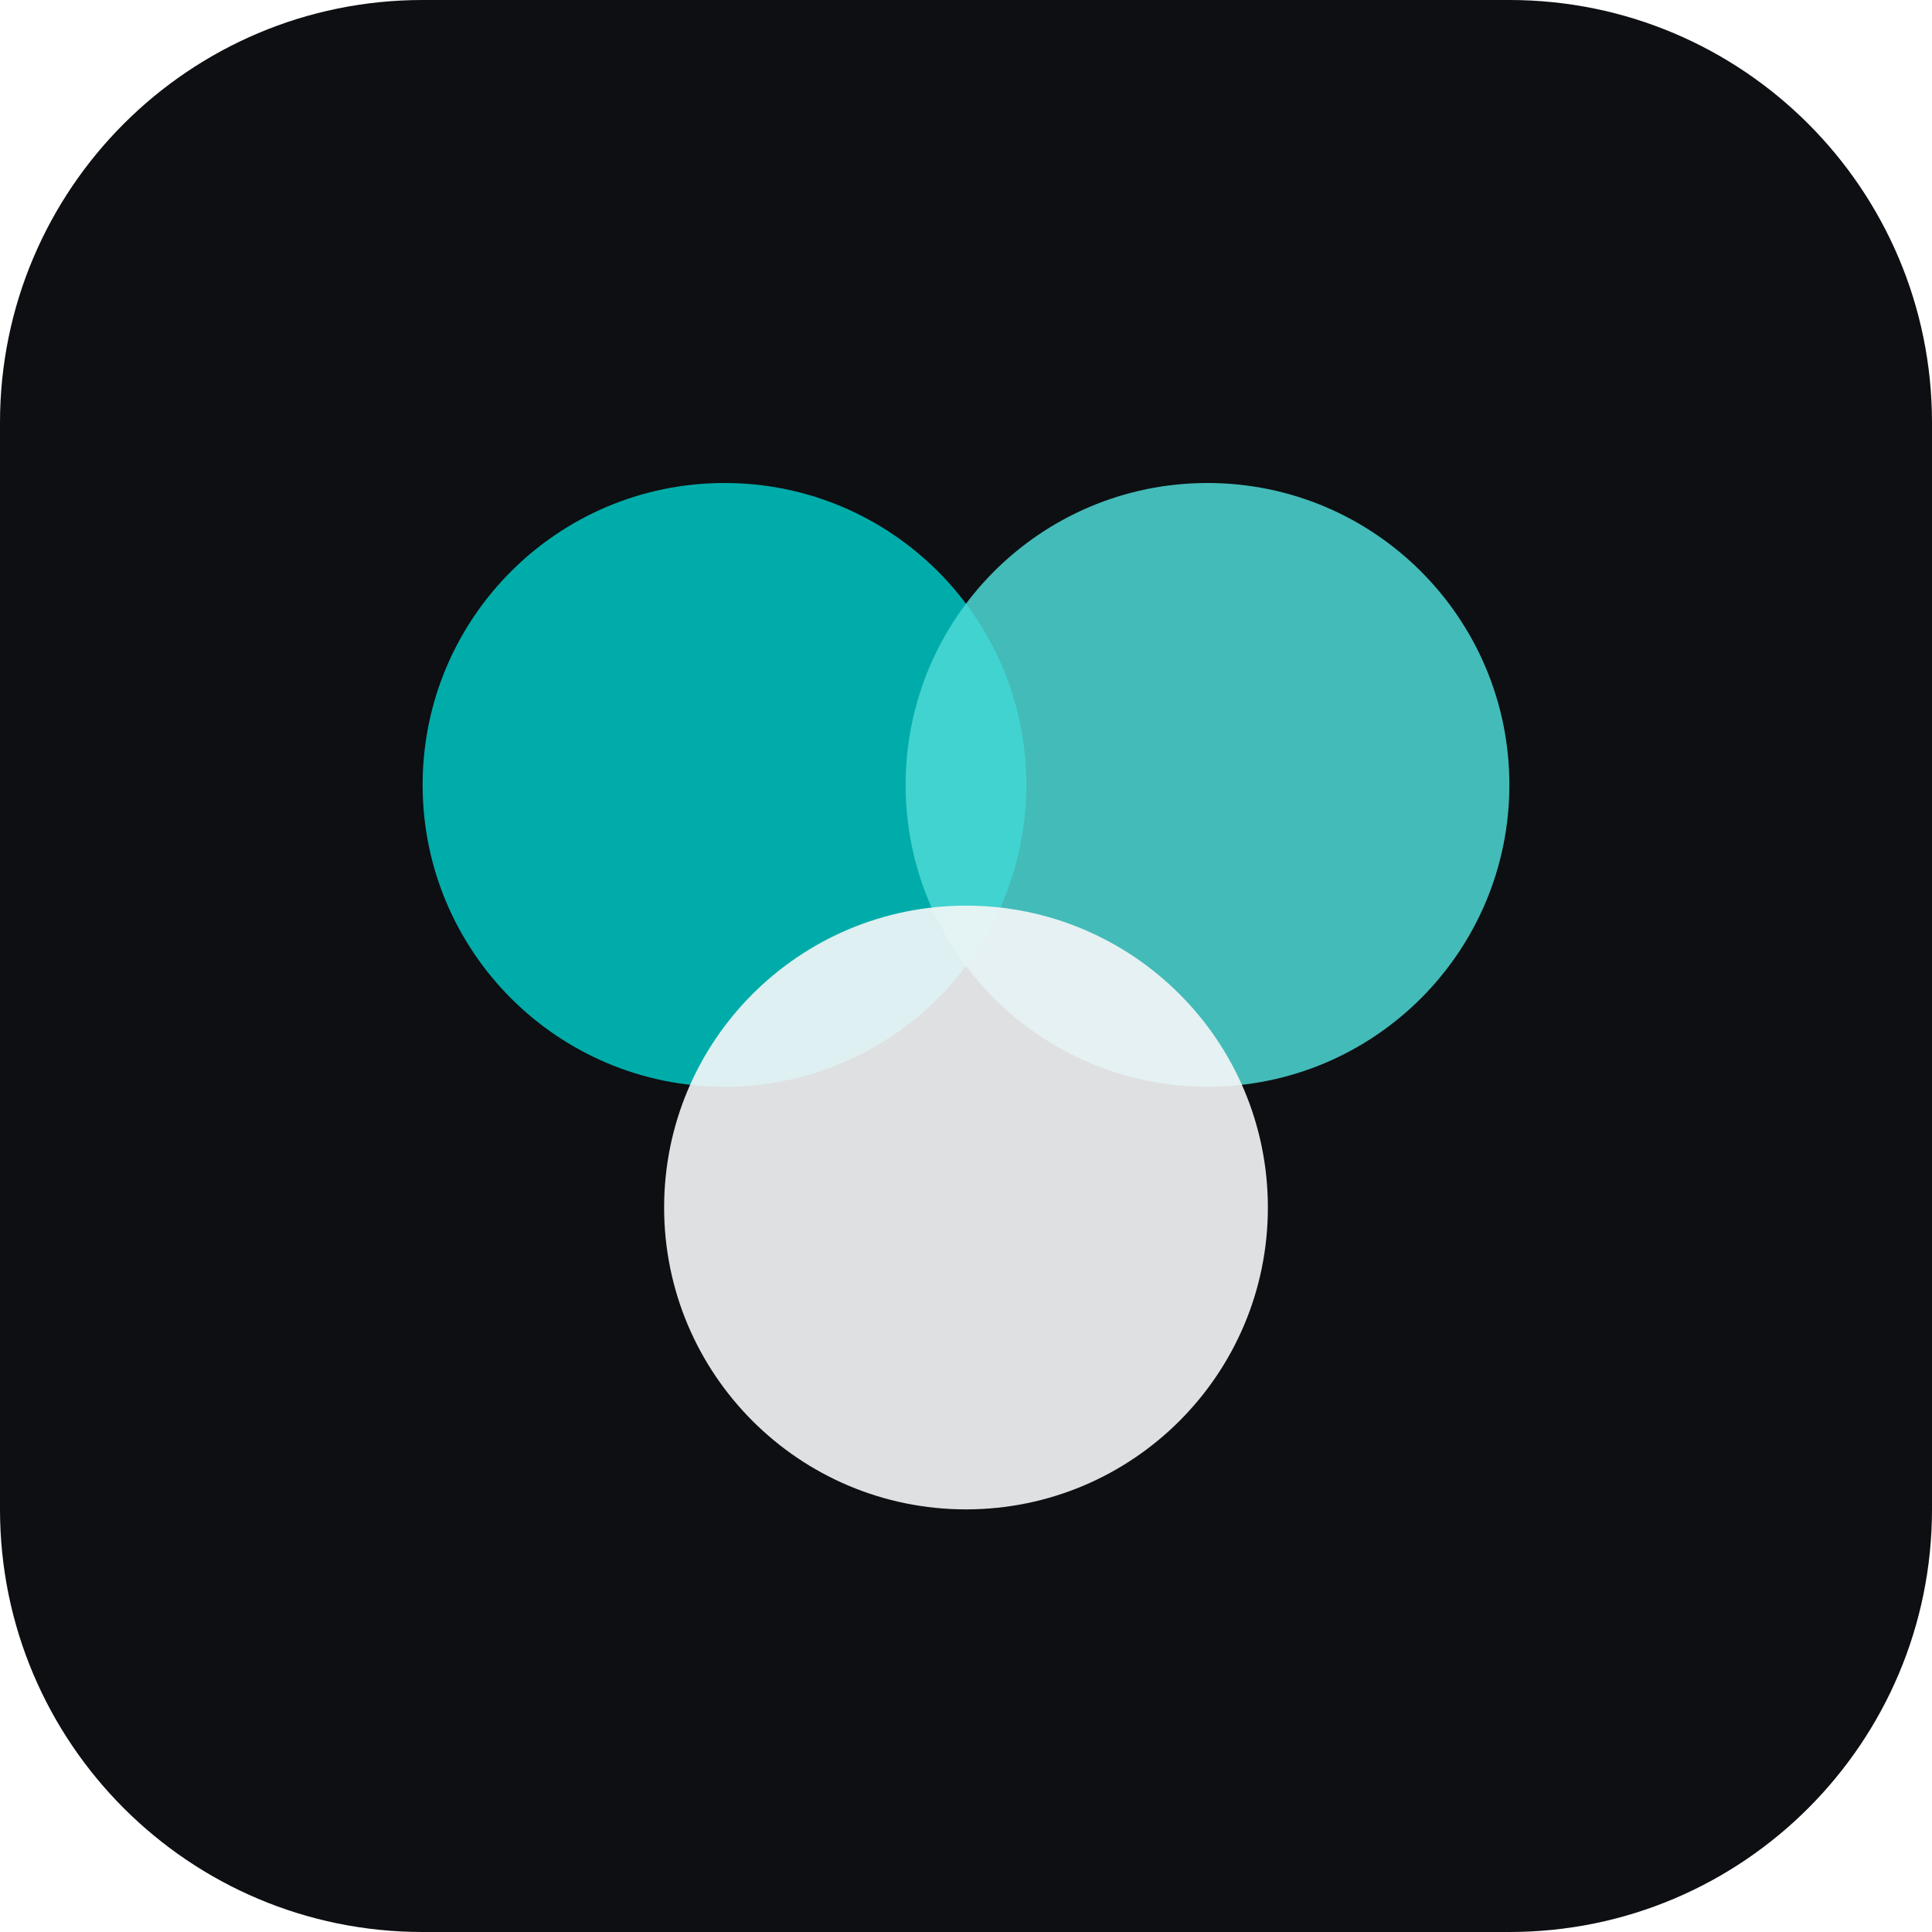
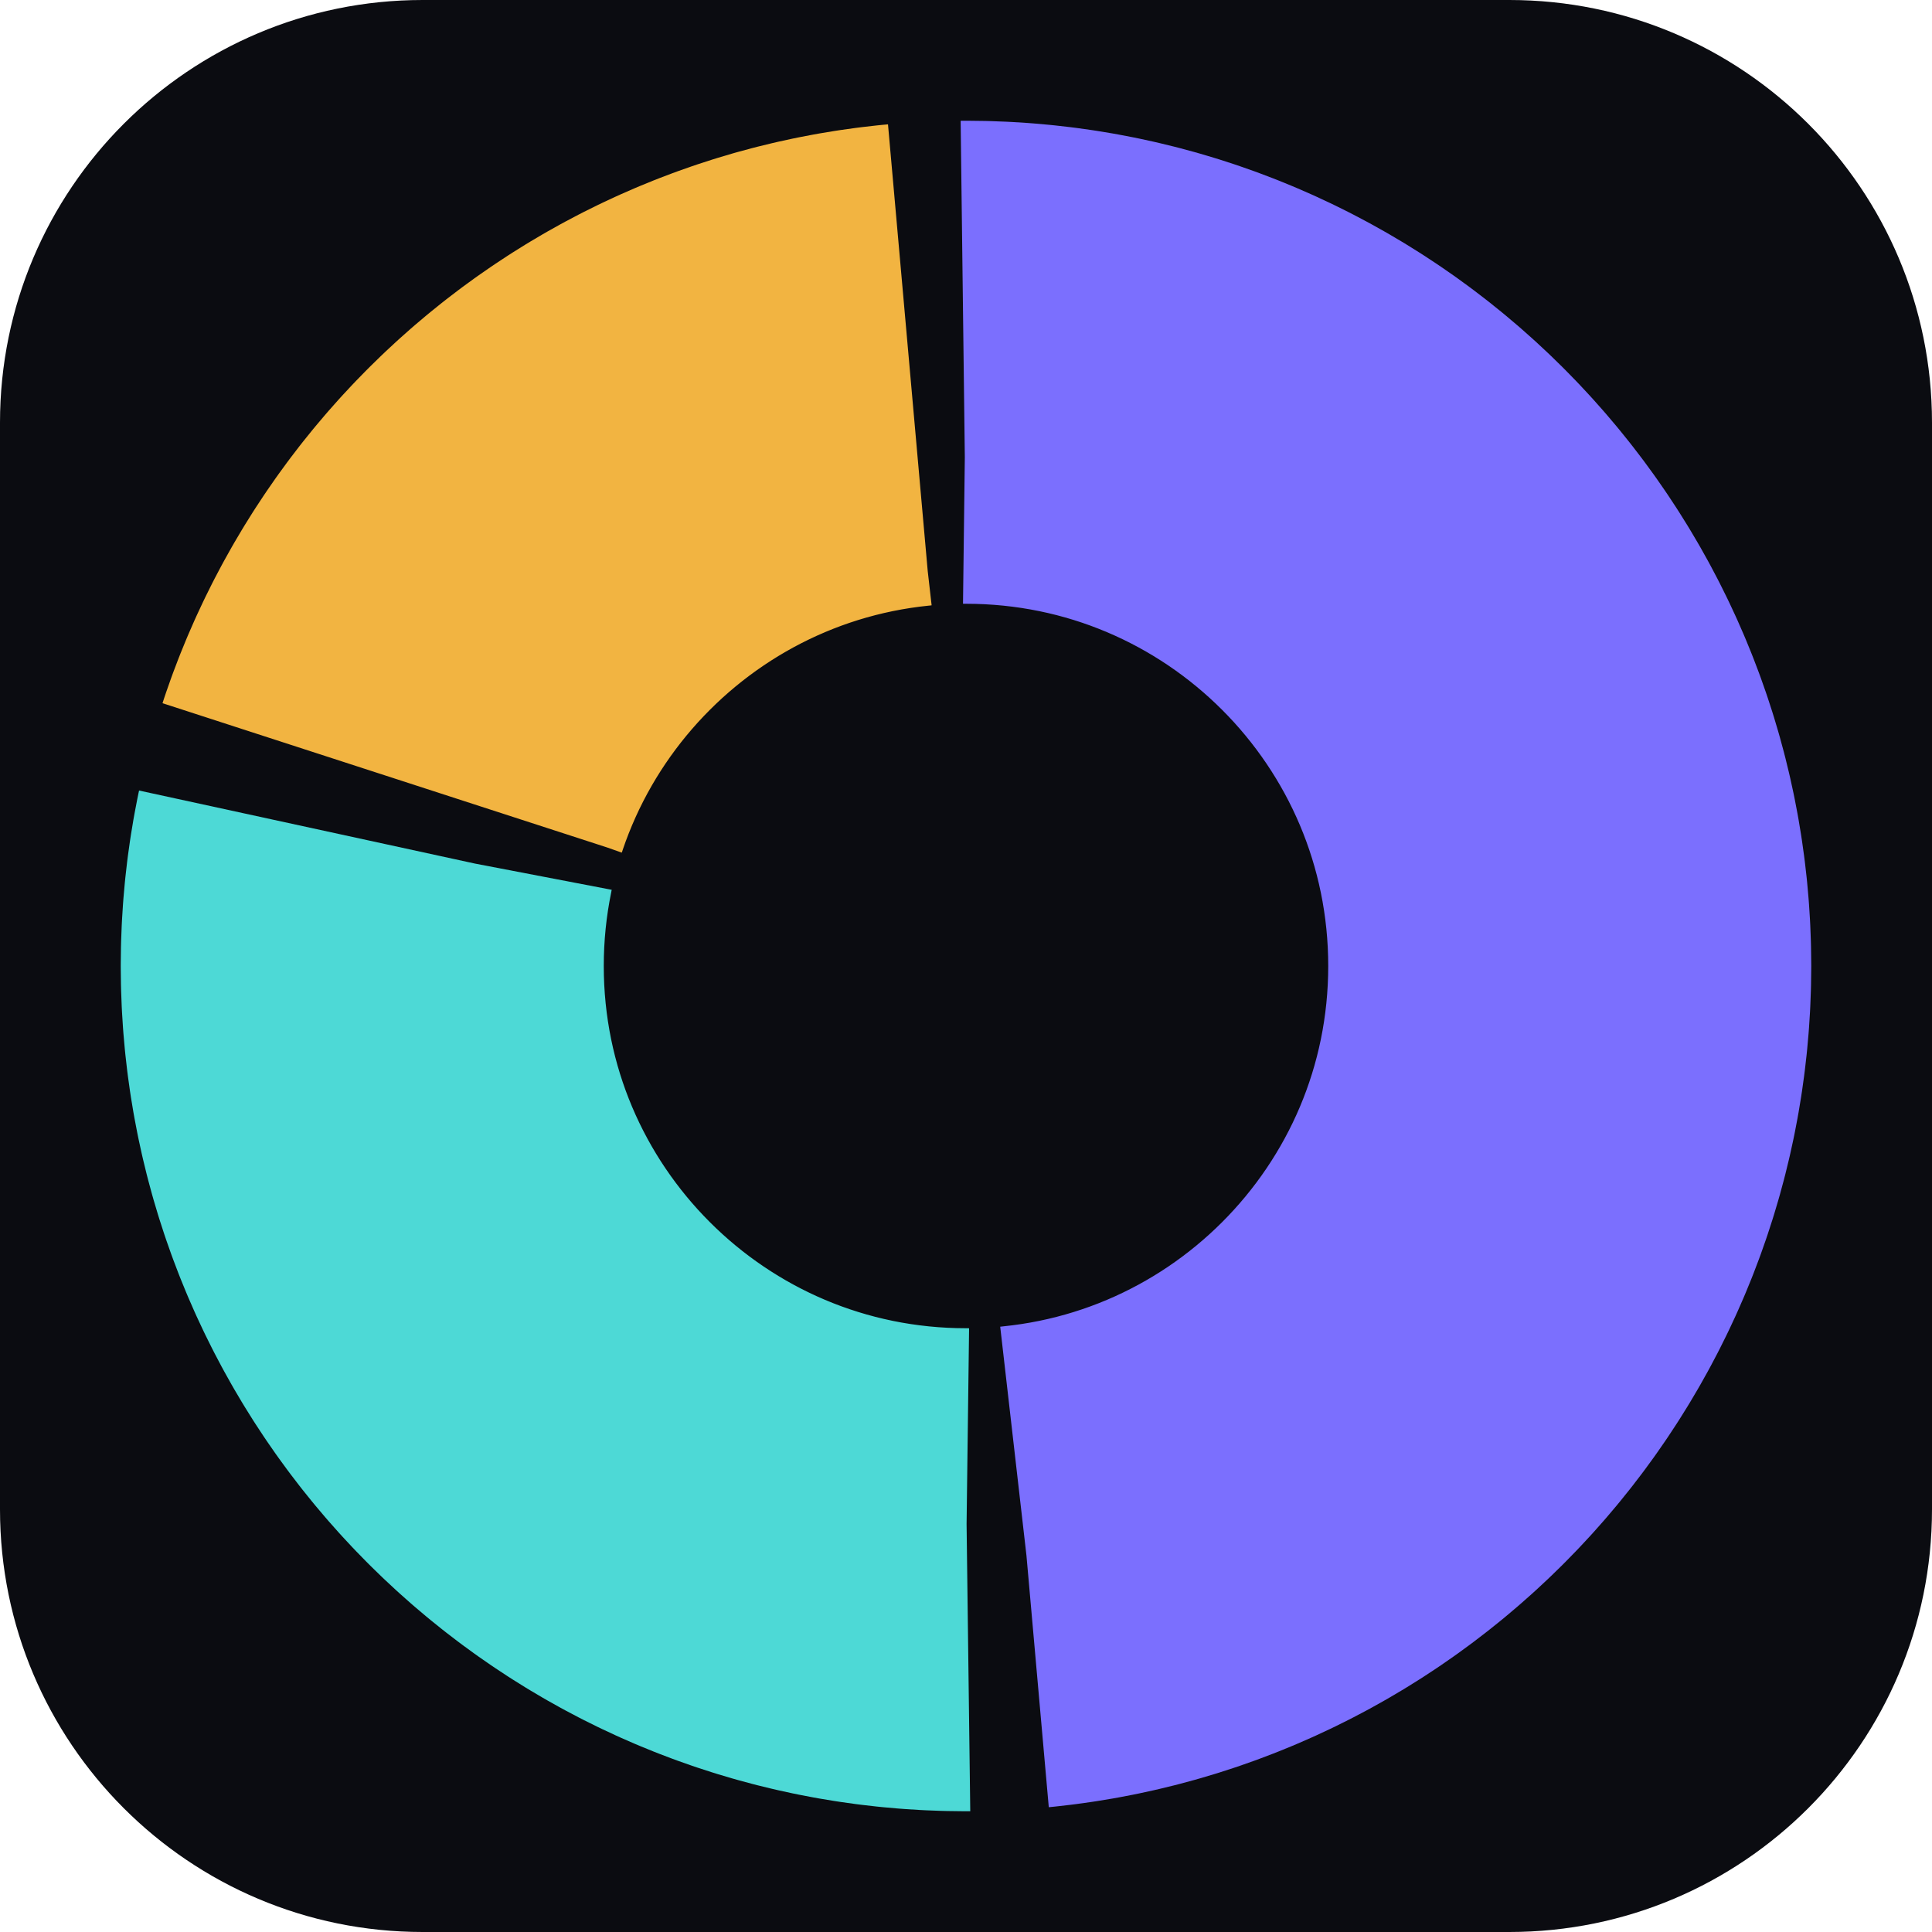
<svg xmlns="http://www.w3.org/2000/svg" viewBox="0 0 32 32" width="32" height="32">
-   <rect width="32" height="32" rx="7" fill="#0d0f12" />
-   <circle cx="12" cy="13" r="5" fill="#00acaa" />
-   <circle cx="20" cy="13" r="5" fill="#4dd9d6" fill-opacity="0.85" />
-   <circle cx="16" cy="20" r="5" fill="#f6f7f8" fill-opacity="0.9" />
+   <rect width="32" height="32" rx="7" fill="#0B0C11" />
+   <g fill="none" stroke-width="8" transform="rotate(-90 16 16)" stroke-linecap="butt">
+     <circle cx="16" cy="16" r="10" stroke="#7B6FFE" stroke-dasharray="30.4 32.4" stroke-dashoffset="0" />
+     <circle cx="16" cy="16" r="10" stroke="#4DD9D6" stroke-dasharray="17.8 45.0" stroke-dashoffset="-31.4" />
+     <circle cx="16" cy="16" r="10" stroke="#F2B441" stroke-dasharray="11.6 51.2" stroke-dashoffset="-50.3" />
+   </g>
</svg>
